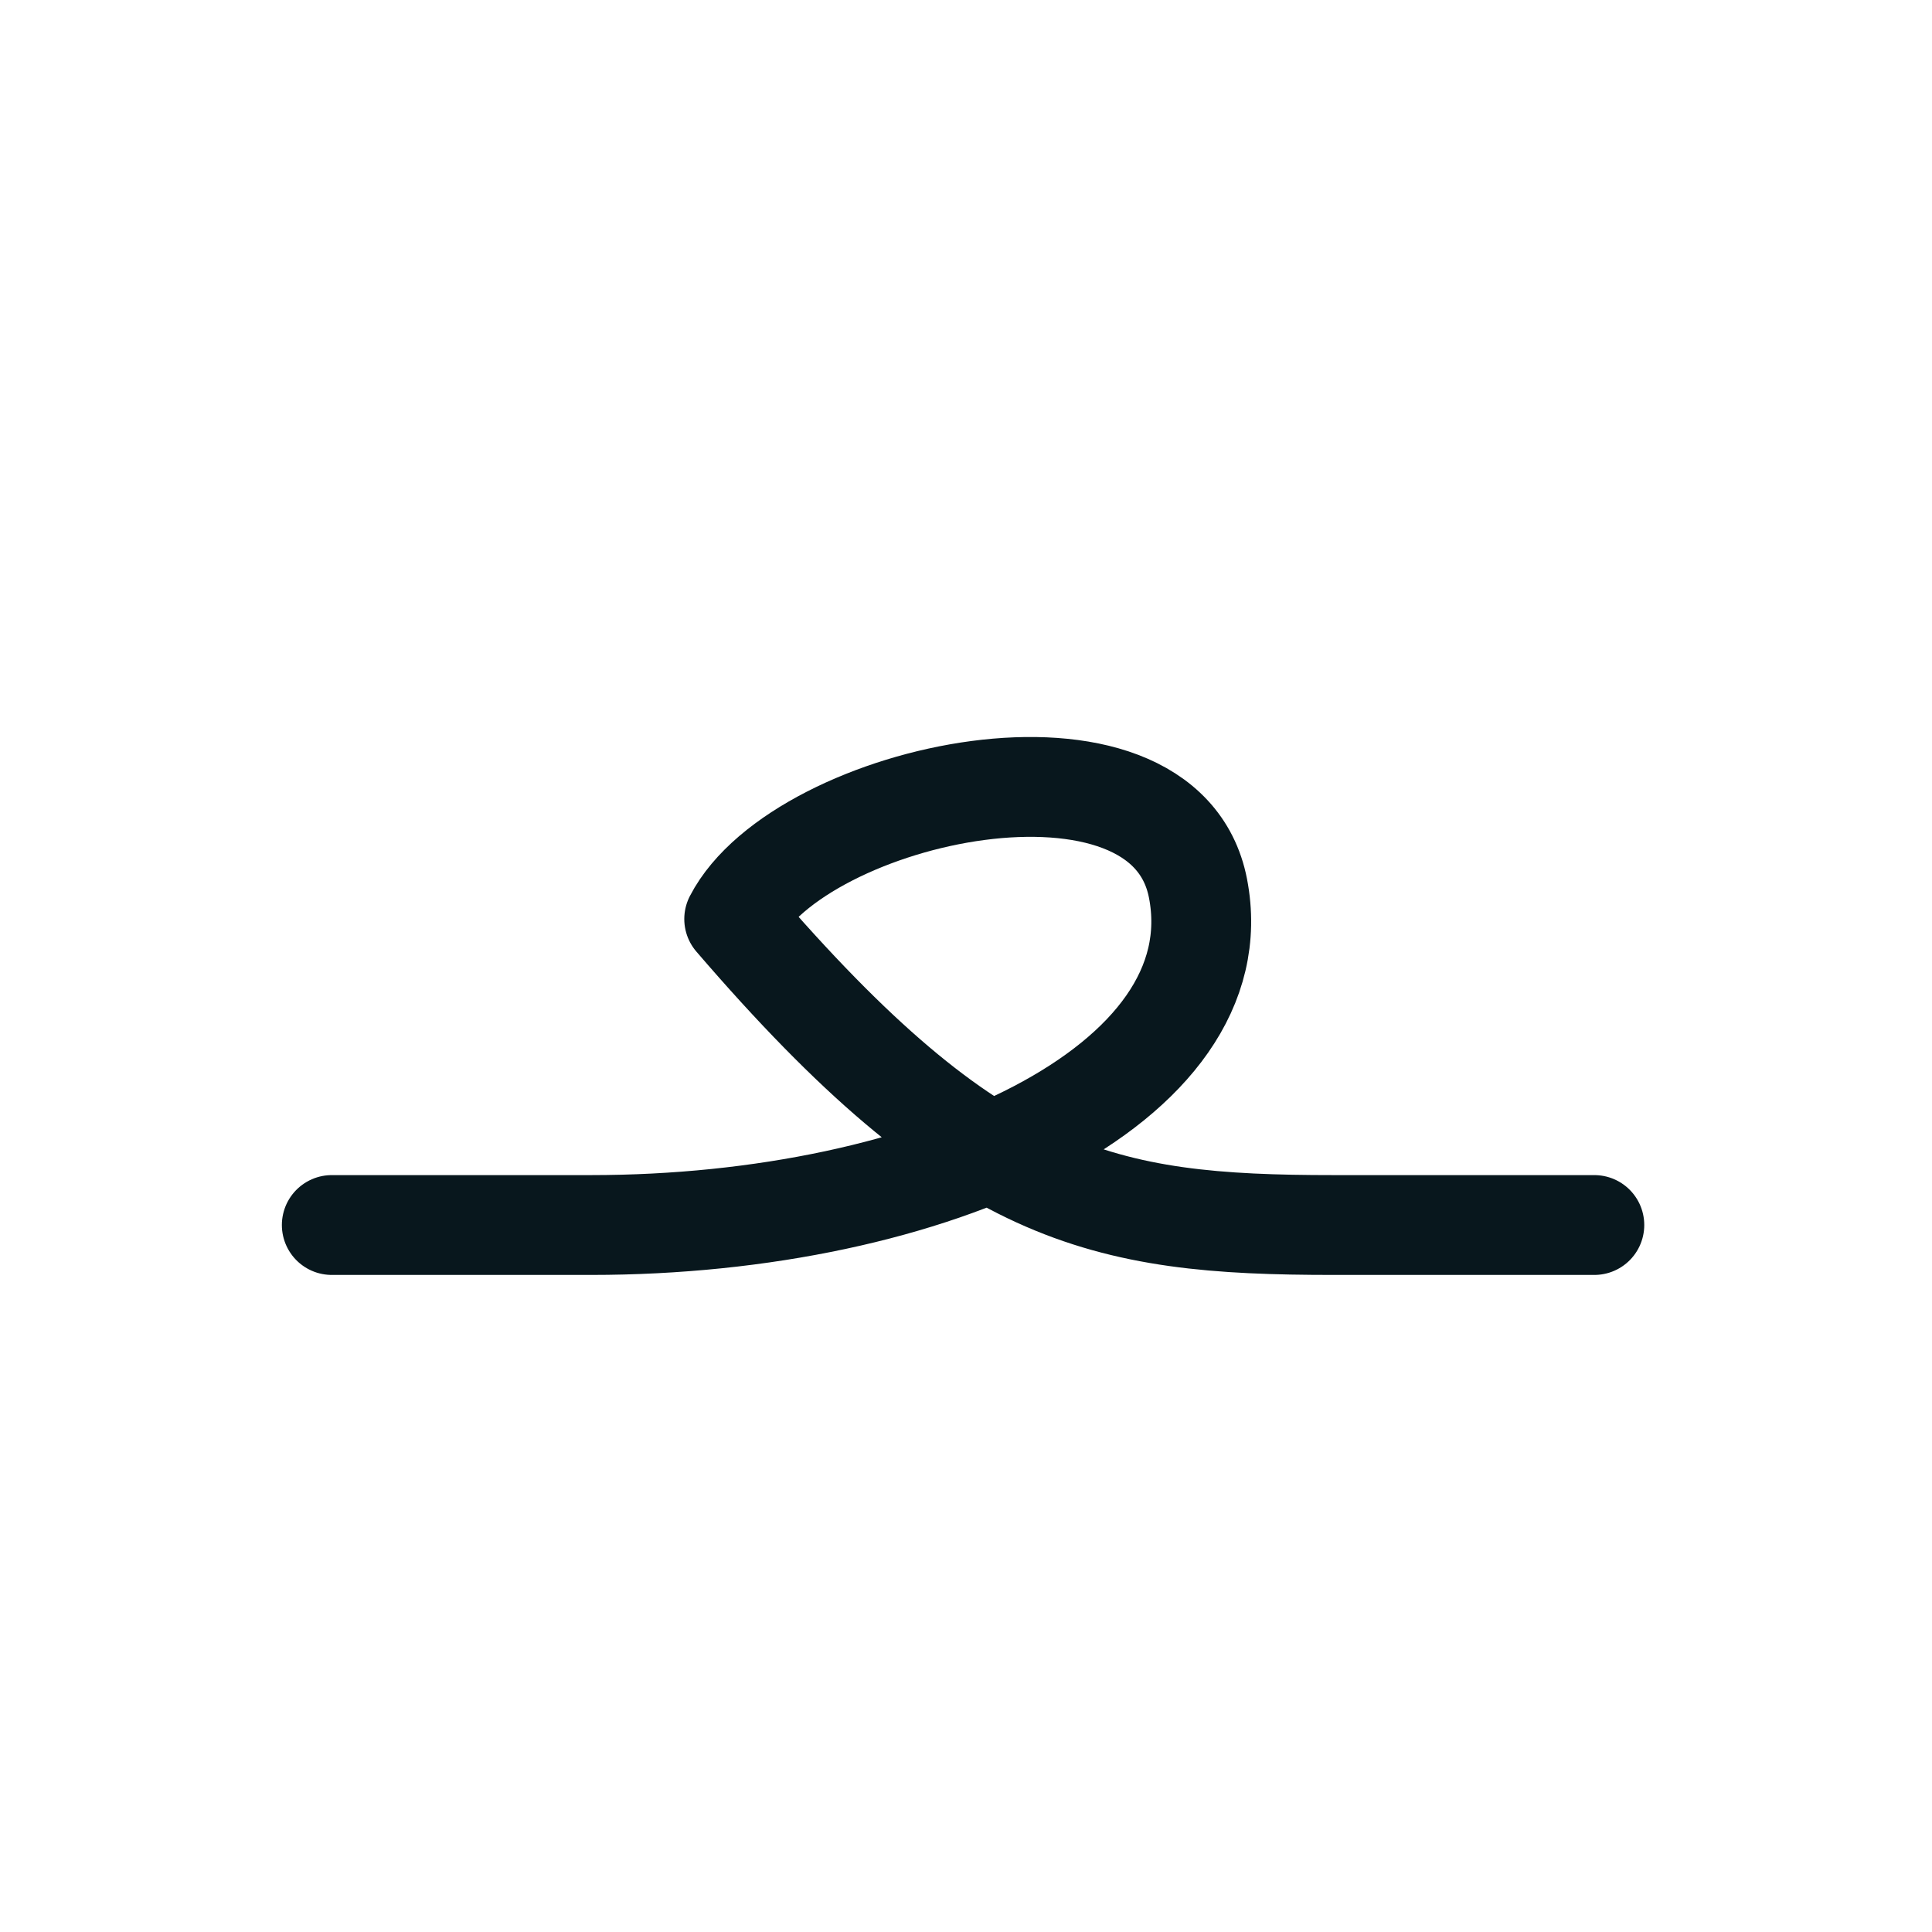
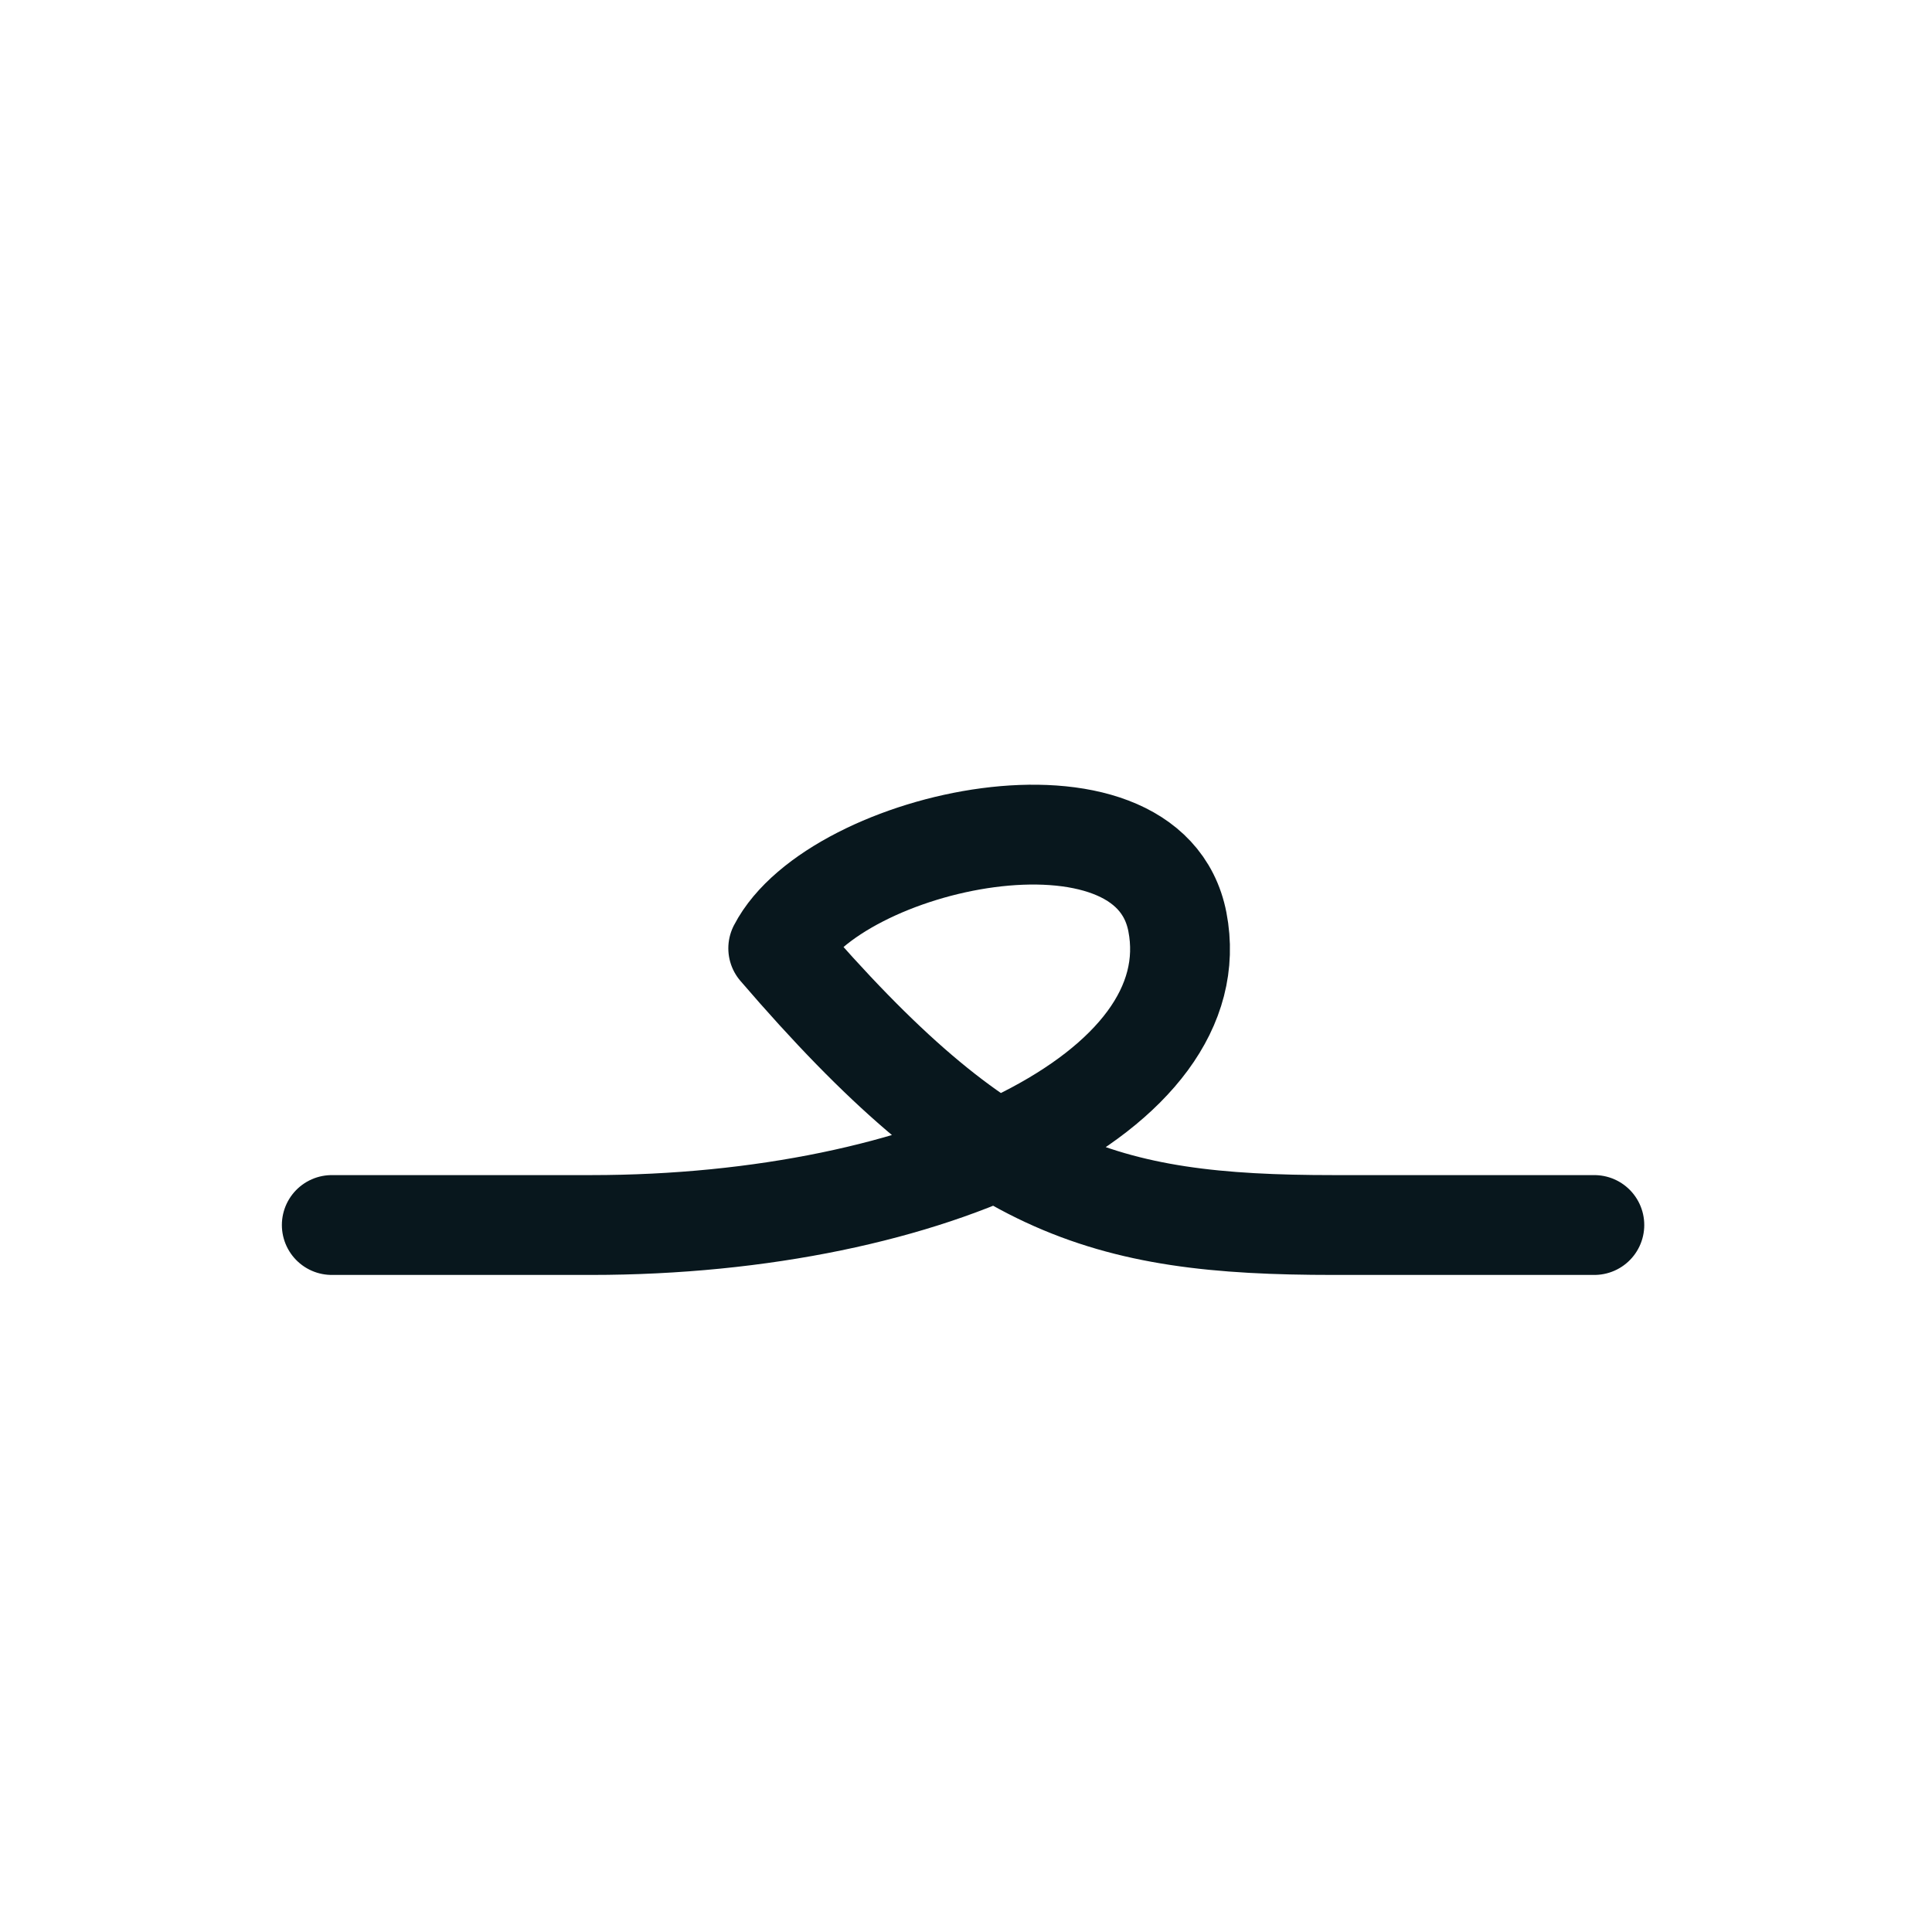
<svg xmlns="http://www.w3.org/2000/svg" width="329" height="329" viewBox="0 0 329 329" fill="none">
  <g id="ayn_mid">
    <g id="ayn_ghayn_base_forms">
-       <path id="1-base" d="M271.5 208.608H227.105C187.615 208.608 166.007 204.186 125.026 156.5C136.203 134.892 198.238 121.48 204.007 151.284C210.496 184.813 158.76 208.608 100.642 208.608H56.5" stroke="#08171D" stroke-width="17" stroke-linecap="round" stroke-linejoin="round" />
+       <path id="1-base" d="M271.5 208.608H227.105C187.615 208.608 167.796 202.53 132.526 161.489C142.145 142.893 195.535 131.349 200.5 157C206.085 185.856 158.76 208.608 100.642 208.608H56.5" stroke="#08171D" stroke-width="17" stroke-linecap="round" stroke-linejoin="round" />
    </g>
  </g>
</svg>
